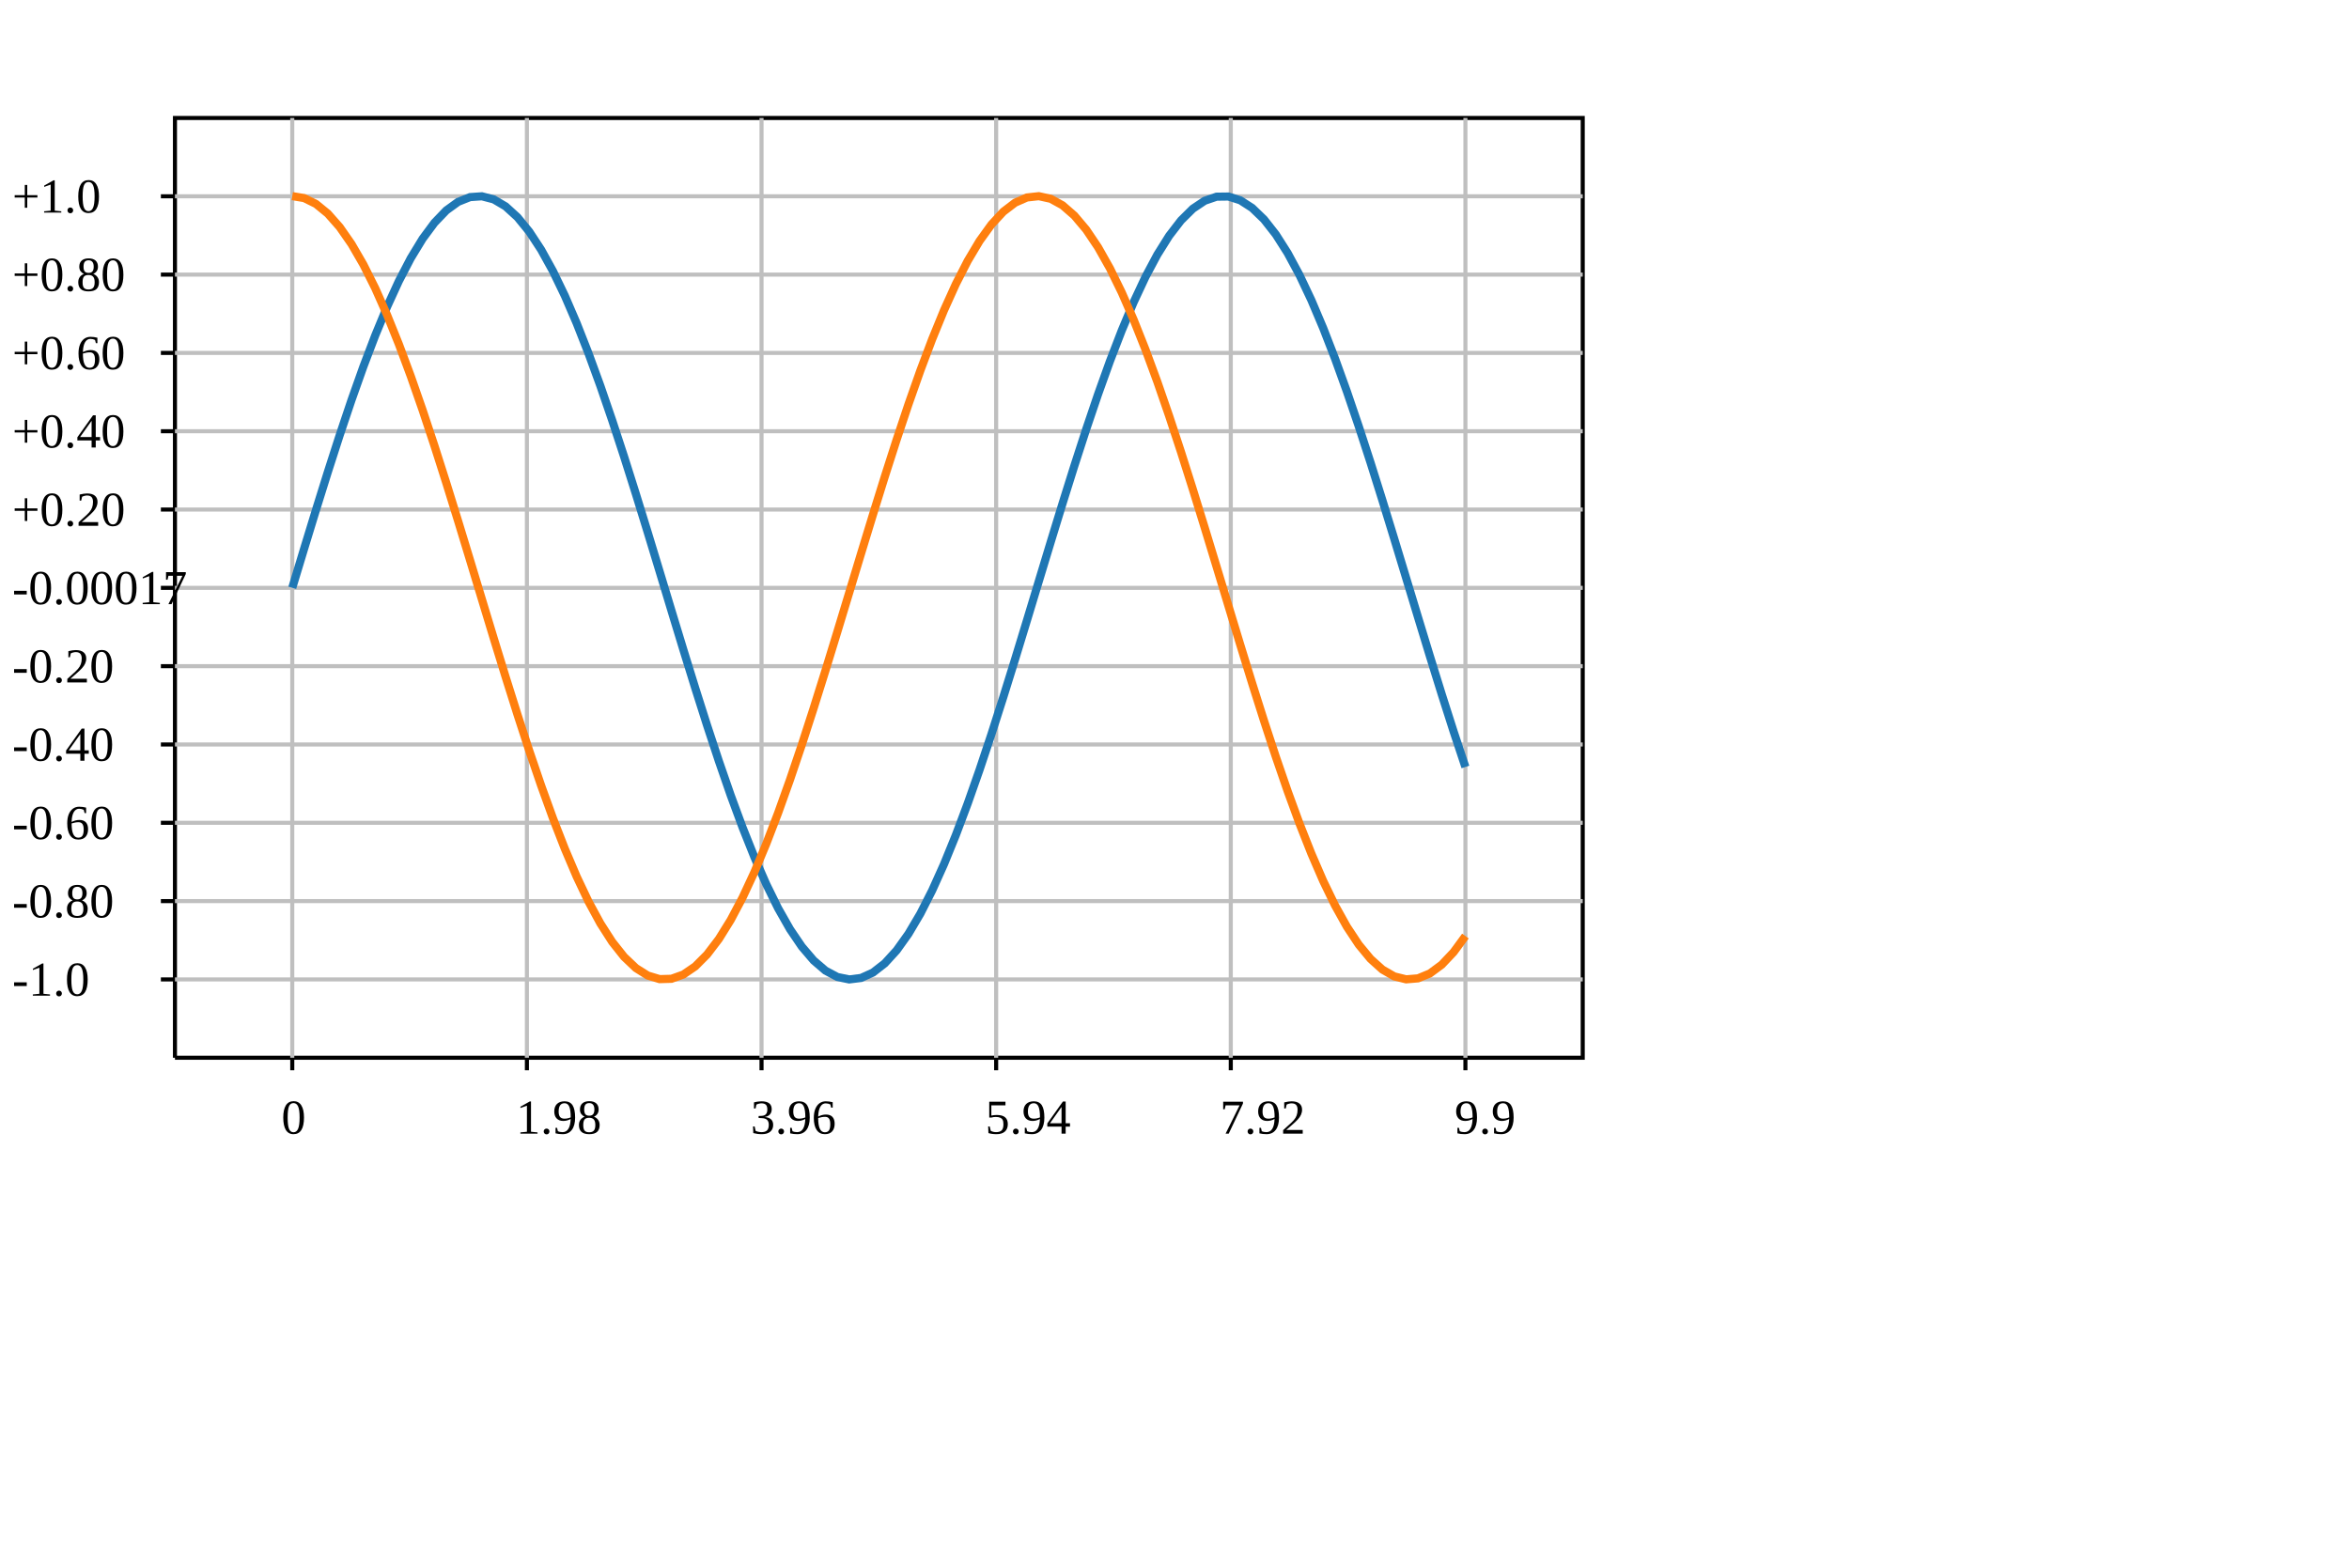
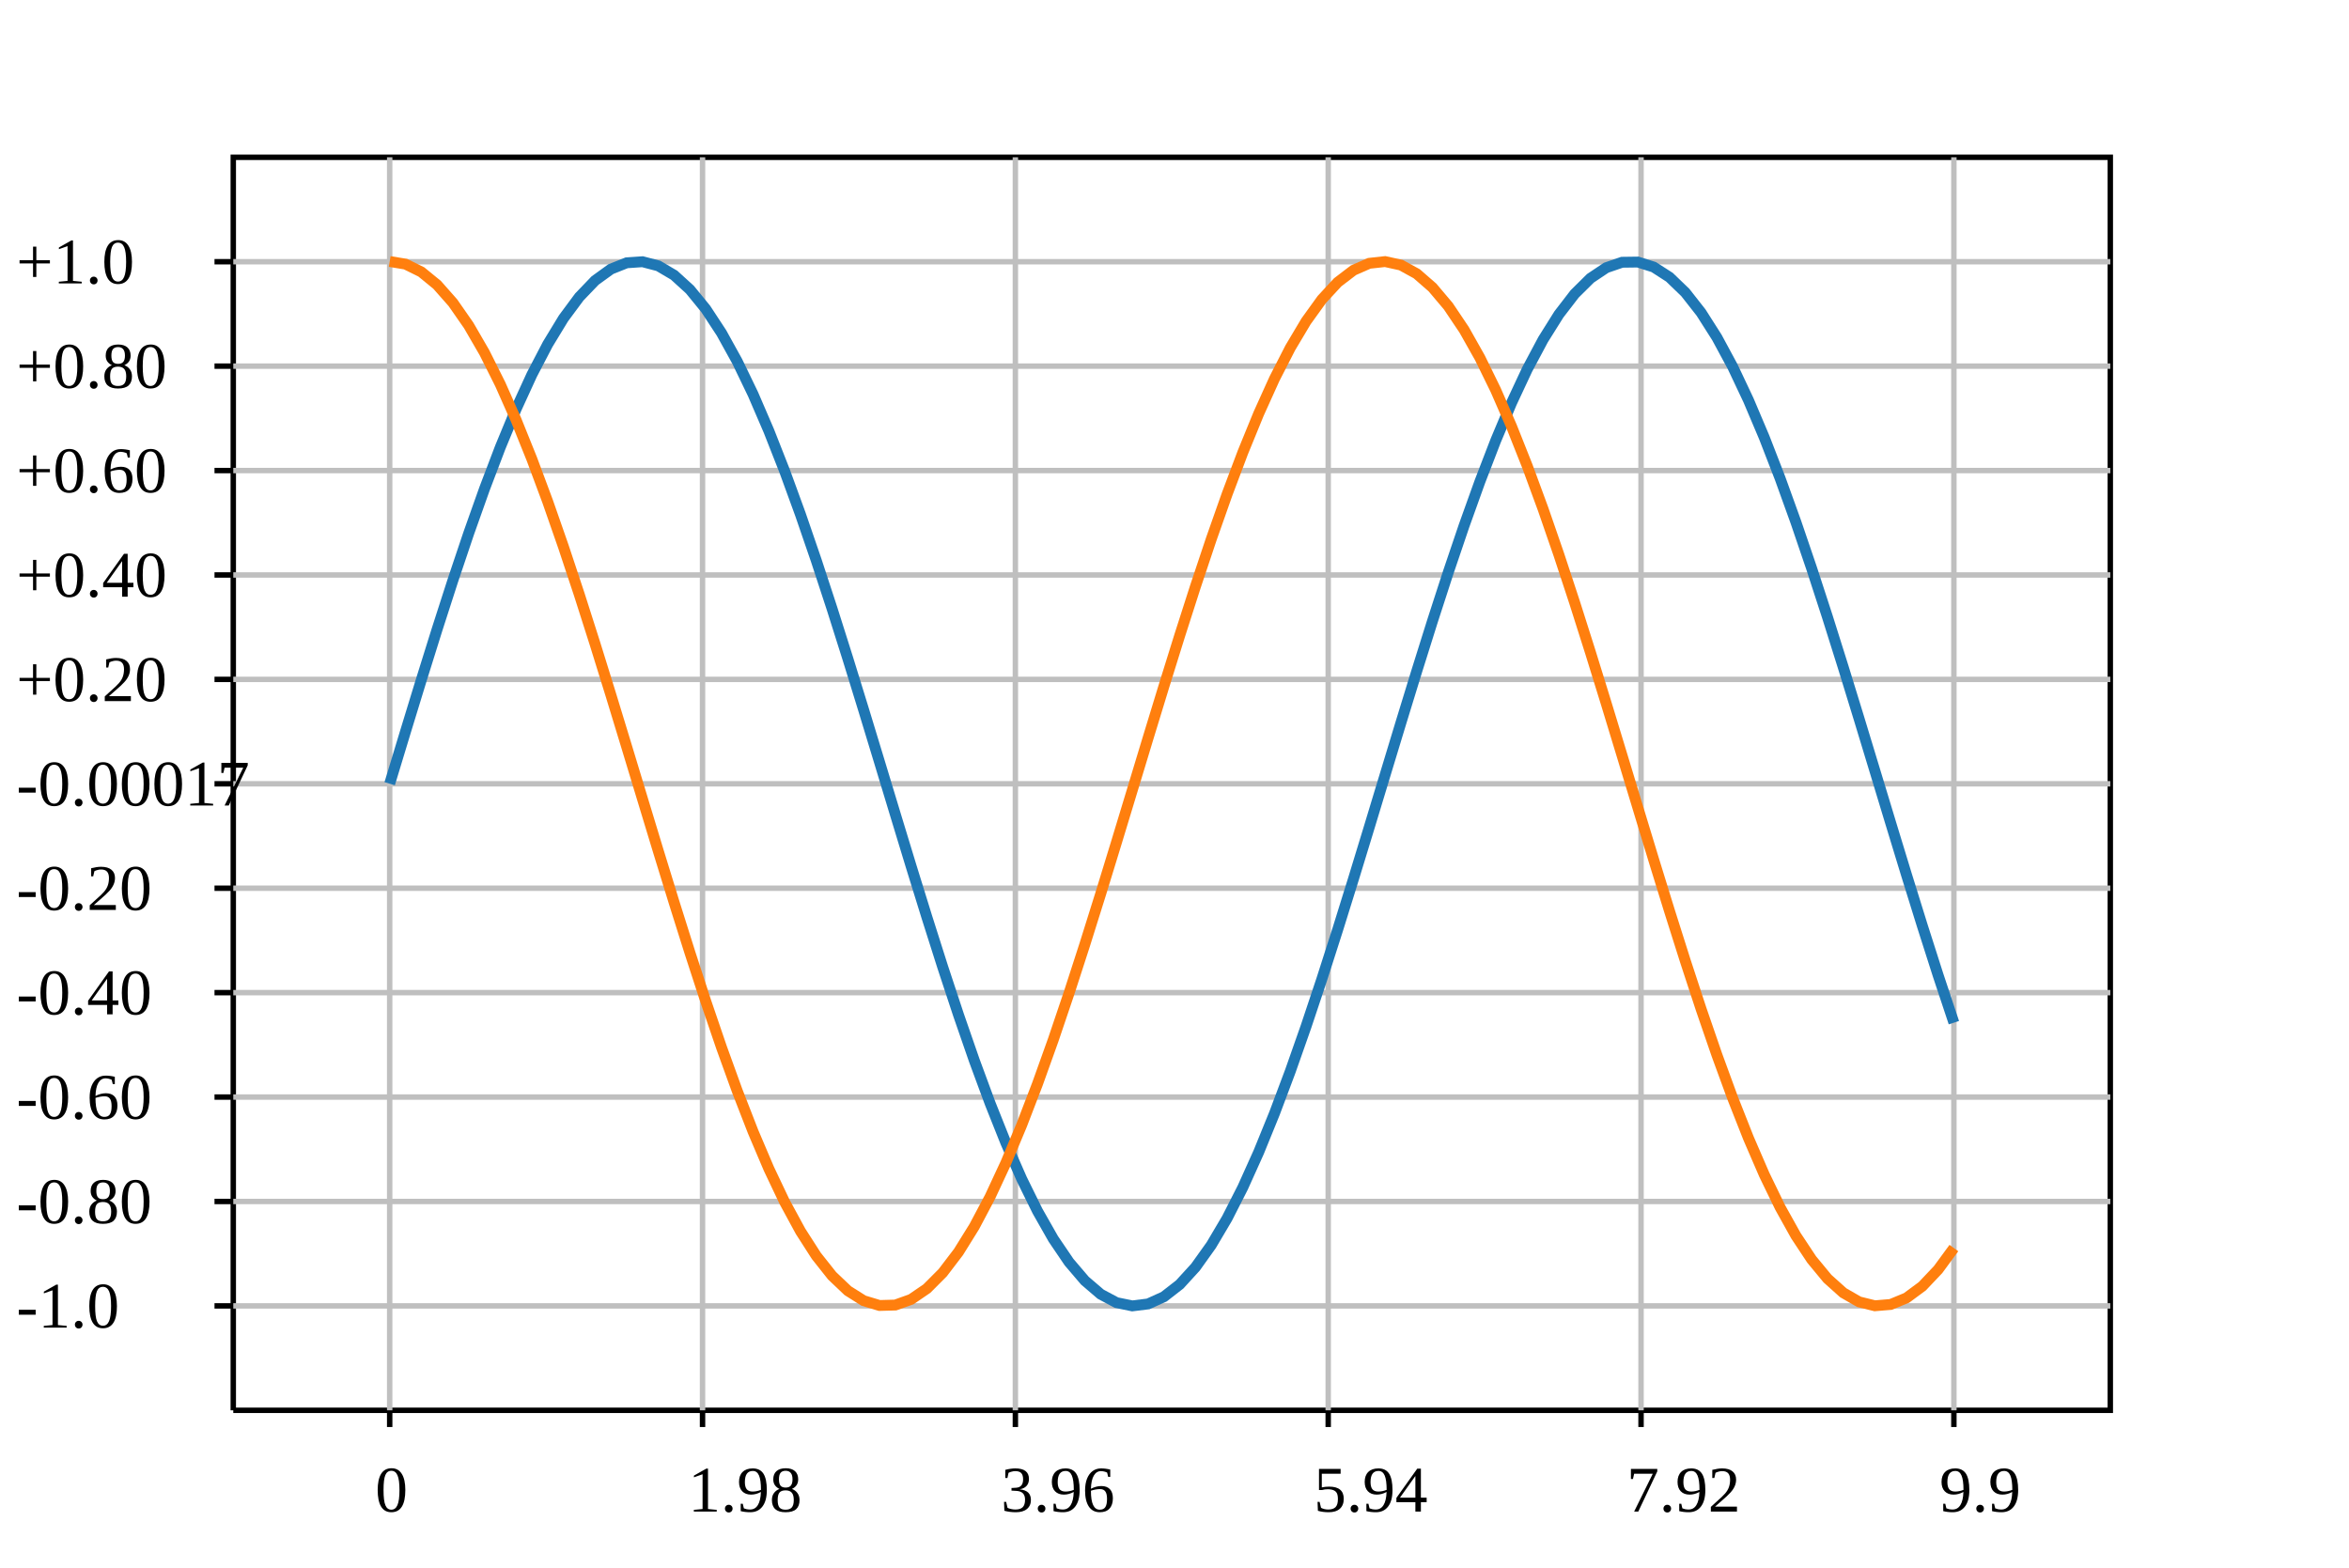
- <svg xmlns="http://www.w3.org/2000/svg" width="433pt" height="289pt" fill="#ffffffff" version="1.1">
+ <svg xmlns="http://www.w3.org/2000/svg" width="433" height="289" fill="#ffffffff" version="1.1">
  <path d="M 43.0 260.0 L 43.0 29.0 L 389.0 29.0 L 389.0 260.0 L 43.0 260.0" stroke="black" fill="transparent" />
  <path d="M 71.833 263.08 L 71.833 260.0 M 129.5 263.08 L 129.5 260.0 M 187.167 263.08 L 187.167 260.0 M 244.833 263.08 L 244.833 260.0 M 302.5 263.08 L 302.5 260.0 M 360.167 263.08 L 360.167 260.0 " stroke="black" fill="transparent" />
  <path d="M 39.54 240.75 L 43.0 240.75 M 39.54 221.5 L 43.0 221.5 M 39.54 202.25 L 43.0 202.25 M 39.54 183.0 L 43.0 183.0 M 39.54 163.75 L 43.0 163.75 M 39.54 144.5 L 43.0 144.5 M 39.54 125.25 L 43.0 125.25 M 39.54 106.0 L 43.0 106.0 M 39.54 86.75 L 43.0 86.75 M 39.54 67.5 L 43.0 67.5 M 39.54 48.25 L 43.0 48.25 " stroke="black" fill="transparent" />
  <path d="M 71.833 260 L 71.833 29 M 129.5 260 L 129.5 29 M 187.167 260 L 187.167 29 M 244.833 260 L 244.833 29 M 302.5 260 L 302.5 29 M 360.167 260 L 360.167 29 " stroke="#bfbfbfff" fill="transparent" />
  <path d="M 43.0 240.75 L 389.0 240.75 M 43.0 221.5 L 389.0 221.5 M 43.0 202.25 L 389.0 202.25 M 43.0 183.0 L 389.0 183.0 M 43.0 163.75 L 389.0 163.75 M 43.0 144.5 L 389.0 144.5 M 43.0 125.25 L 389.0 125.25 M 43.0 106.0 L 389.0 106.0 M 43.0 86.75 L 389.0 86.75 M 43.0 67.5 L 389.0 67.5 M 43.0 48.25 L 389.0 48.25 " stroke="#bfbfbfff" fill="transparent" />
  <path d="M 71.833 144.483 L 74.746 134.872 L 77.658 125.356 L 80.571 116.032 L 83.483 106.992 L 86.396 98.327 L 89.308 90.123 L 92.221 82.462 L 95.133 75.42 L 98.045 69.069 L 100.958 63.471 L 103.87 58.683 L 106.783 54.752 L 109.695 51.717 L 112.608 49.61 L 115.52 48.45 L 118.433 48.25 L 121.345 49.011 L 124.258 50.727 L 127.17 53.379 L 130.082 56.941 L 132.995 61.378 L 135.907 66.646 L 138.82 72.691 L 141.732 79.453 L 144.645 86.866 L 147.557 94.854 L 150.47 103.338 L 153.382 112.232 L 156.295 121.45 L 159.207 130.897 L 162.12 140.48 L 165.032 150.103 L 167.944 159.67 L 170.857 169.085 L 173.769 178.255 L 176.682 187.086 L 179.594 195.493 L 182.507 203.389 L 185.419 210.697 L 188.332 217.344 L 191.244 223.262 L 194.157 228.393 L 197.069 232.686 L 199.981 236.098 L 202.894 238.594 L 205.806 240.15 L 208.719 240.75 L 211.631 240.388 L 214.544 239.068 L 217.456 236.803 L 220.369 233.615 L 223.281 229.537 L 226.194 224.609 L 229.106 218.88 L 232.019 212.409 L 234.931 205.258 L 237.843 197.5 L 240.756 189.212 L 243.668 180.478 L 246.581 171.384 L 249.493 162.021 L 252.406 152.483 L 255.318 142.864 L 258.231 133.262 L 261.143 123.773 L 264.056 114.49 L 266.968 105.507 L 269.88 96.913 L 272.793 88.794 L 275.705 81.232 L 278.618 74.302 L 281.53 68.073 L 284.443 62.608 L 287.355 57.961 L 290.268 54.178 L 293.18 51.297 L 296.093 49.348 L 299.005 48.349 L 301.918 48.311 L 304.83 49.233 L 307.742 51.108 L 310.655 53.915 L 313.567 57.627 L 316.48 62.207 L 319.392 67.609 L 322.305 73.78 L 325.217 80.656 L 328.13 88.171 L 331.042 96.248 L 333.955 104.807 L 336.867 113.762 L 339.779 123.025 L 342.692 132.501 L 345.604 142.098 L 348.517 151.718 L 351.429 161.266 L 354.342 170.647 L 357.254 179.766 L 360.167 188.532" stroke="#1f77b4ff" fill="transparent" stroke-width="1.5pt" />
  <path d="M 71.833 48.209 L 74.746 48.69 L 77.658 50.128 L 80.571 52.509 L 83.483 55.809 L 86.396 59.995 L 89.308 65.025 L 92.221 70.849 L 95.133 77.408 L 98.045 84.638 L 100.958 92.466 L 103.87 100.814 L 106.783 109.597 L 109.695 118.73 L 112.608 128.12 L 115.52 137.673 L 118.433 147.294 L 121.345 156.888 L 124.258 166.357 L 127.17 175.608 L 130.082 184.547 L 132.995 193.087 L 135.907 201.141 L 138.82 208.628 L 141.732 215.475 L 144.645 221.613 L 147.557 226.979 L 150.47 231.522 L 153.382 235.195 L 156.295 237.961 L 159.207 239.794 L 162.12 240.674 L 165.032 240.593 L 167.944 239.552 L 170.857 237.561 L 173.769 234.64 L 176.682 230.818 L 179.594 226.133 L 182.507 220.633 L 185.419 214.372 L 188.332 207.412 L 191.244 199.824 L 194.157 191.683 L 197.069 183.07 L 199.981 174.071 L 202.894 164.777 L 205.806 155.281 L 208.719 145.676 L 211.631 136.059 L 214.544 126.527 L 217.456 117.174 L 220.369 108.094 L 223.281 99.377 L 226.194 91.111 L 229.106 83.379 L 232.019 76.257 L 234.931 69.816 L 237.843 64.122 L 240.756 59.23 L 243.668 55.191 L 246.581 52.044 L 249.493 49.82 L 252.406 48.542 L 255.318 48.223 L 258.231 48.865 L 261.143 50.463 L 264.056 53 L 266.968 56.452 L 269.88 60.783 L 272.793 65.95 L 275.705 71.902 L 278.618 78.579 L 281.53 85.915 L 284.443 93.835 L 287.355 102.262 L 290.268 111.111 L 293.18 120.293 L 296.093 129.717 L 299.005 139.289 L 301.918 148.912 L 304.83 158.491 L 307.742 167.93 L 310.655 177.135 L 313.567 186.014 L 316.48 194.477 L 319.392 202.441 L 322.305 209.826 L 325.217 216.559 L 328.13 222.571 L 331.042 227.802 L 333.955 232.202 L 336.867 235.724 L 339.779 238.335 L 342.692 240.009 L 345.604 240.728 L 348.517 240.485 L 351.429 239.283 L 354.342 237.134 L 357.254 234.059 L 360.167 230.089" stroke="#ff7f0eff" fill="transparent" stroke-width="1.5pt" />
  <text x="69.167" y="278.662" fill="#000000ff" font-size="9pt">
    0
  </text>
  <text x="126.834" y="278.662" fill="#000000ff" font-size="9pt">
    1.98
  </text>
  <text x="184.501" y="278.662" fill="#000000ff" font-size="9pt">
    3.96
  </text>
  <text x="242.167" y="278.662" fill="#000000ff" font-size="9pt">
    5.94
  </text>
  <text x="299.834" y="278.662" fill="#000000ff" font-size="9pt">
    7.92
  </text>
  <text x="357.501" y="278.662" fill="#000000ff" font-size="9pt">
    9.9
  </text>
  <text x="3.01" y="244.749" fill="#000000ff" font-size="9pt">
    -1.0
  </text>
  <text x="3.01" y="225.499" fill="#000000ff" font-size="9pt">
    -0.80
  </text>
  <text x="3.01" y="206.249" fill="#000000ff" font-size="9pt">
    -0.60
  </text>
  <text x="3.01" y="186.999" fill="#000000ff" font-size="9pt">
    -0.40
  </text>
  <text x="3.01" y="167.749" fill="#000000ff" font-size="9pt">
    -0.20
  </text>
  <text x="3.01" y="148.499" fill="#000000ff" font-size="9pt">
    -0.00017
  </text>
  <text x="3.01" y="129.249" fill="#000000ff" font-size="9pt">
    +0.20
  </text>
  <text x="3.01" y="109.999" fill="#000000ff" font-size="9pt">
    +0.40
  </text>
  <text x="3.01" y="90.749" fill="#000000ff" font-size="9pt">
    +0.60
  </text>
  <text x="3.01" y="71.499" fill="#000000ff" font-size="9pt">
    +0.80
  </text>
  <text x="3.01" y="52.249" fill="#000000ff" font-size="9pt">
    +1.0
  </text>
</svg>
